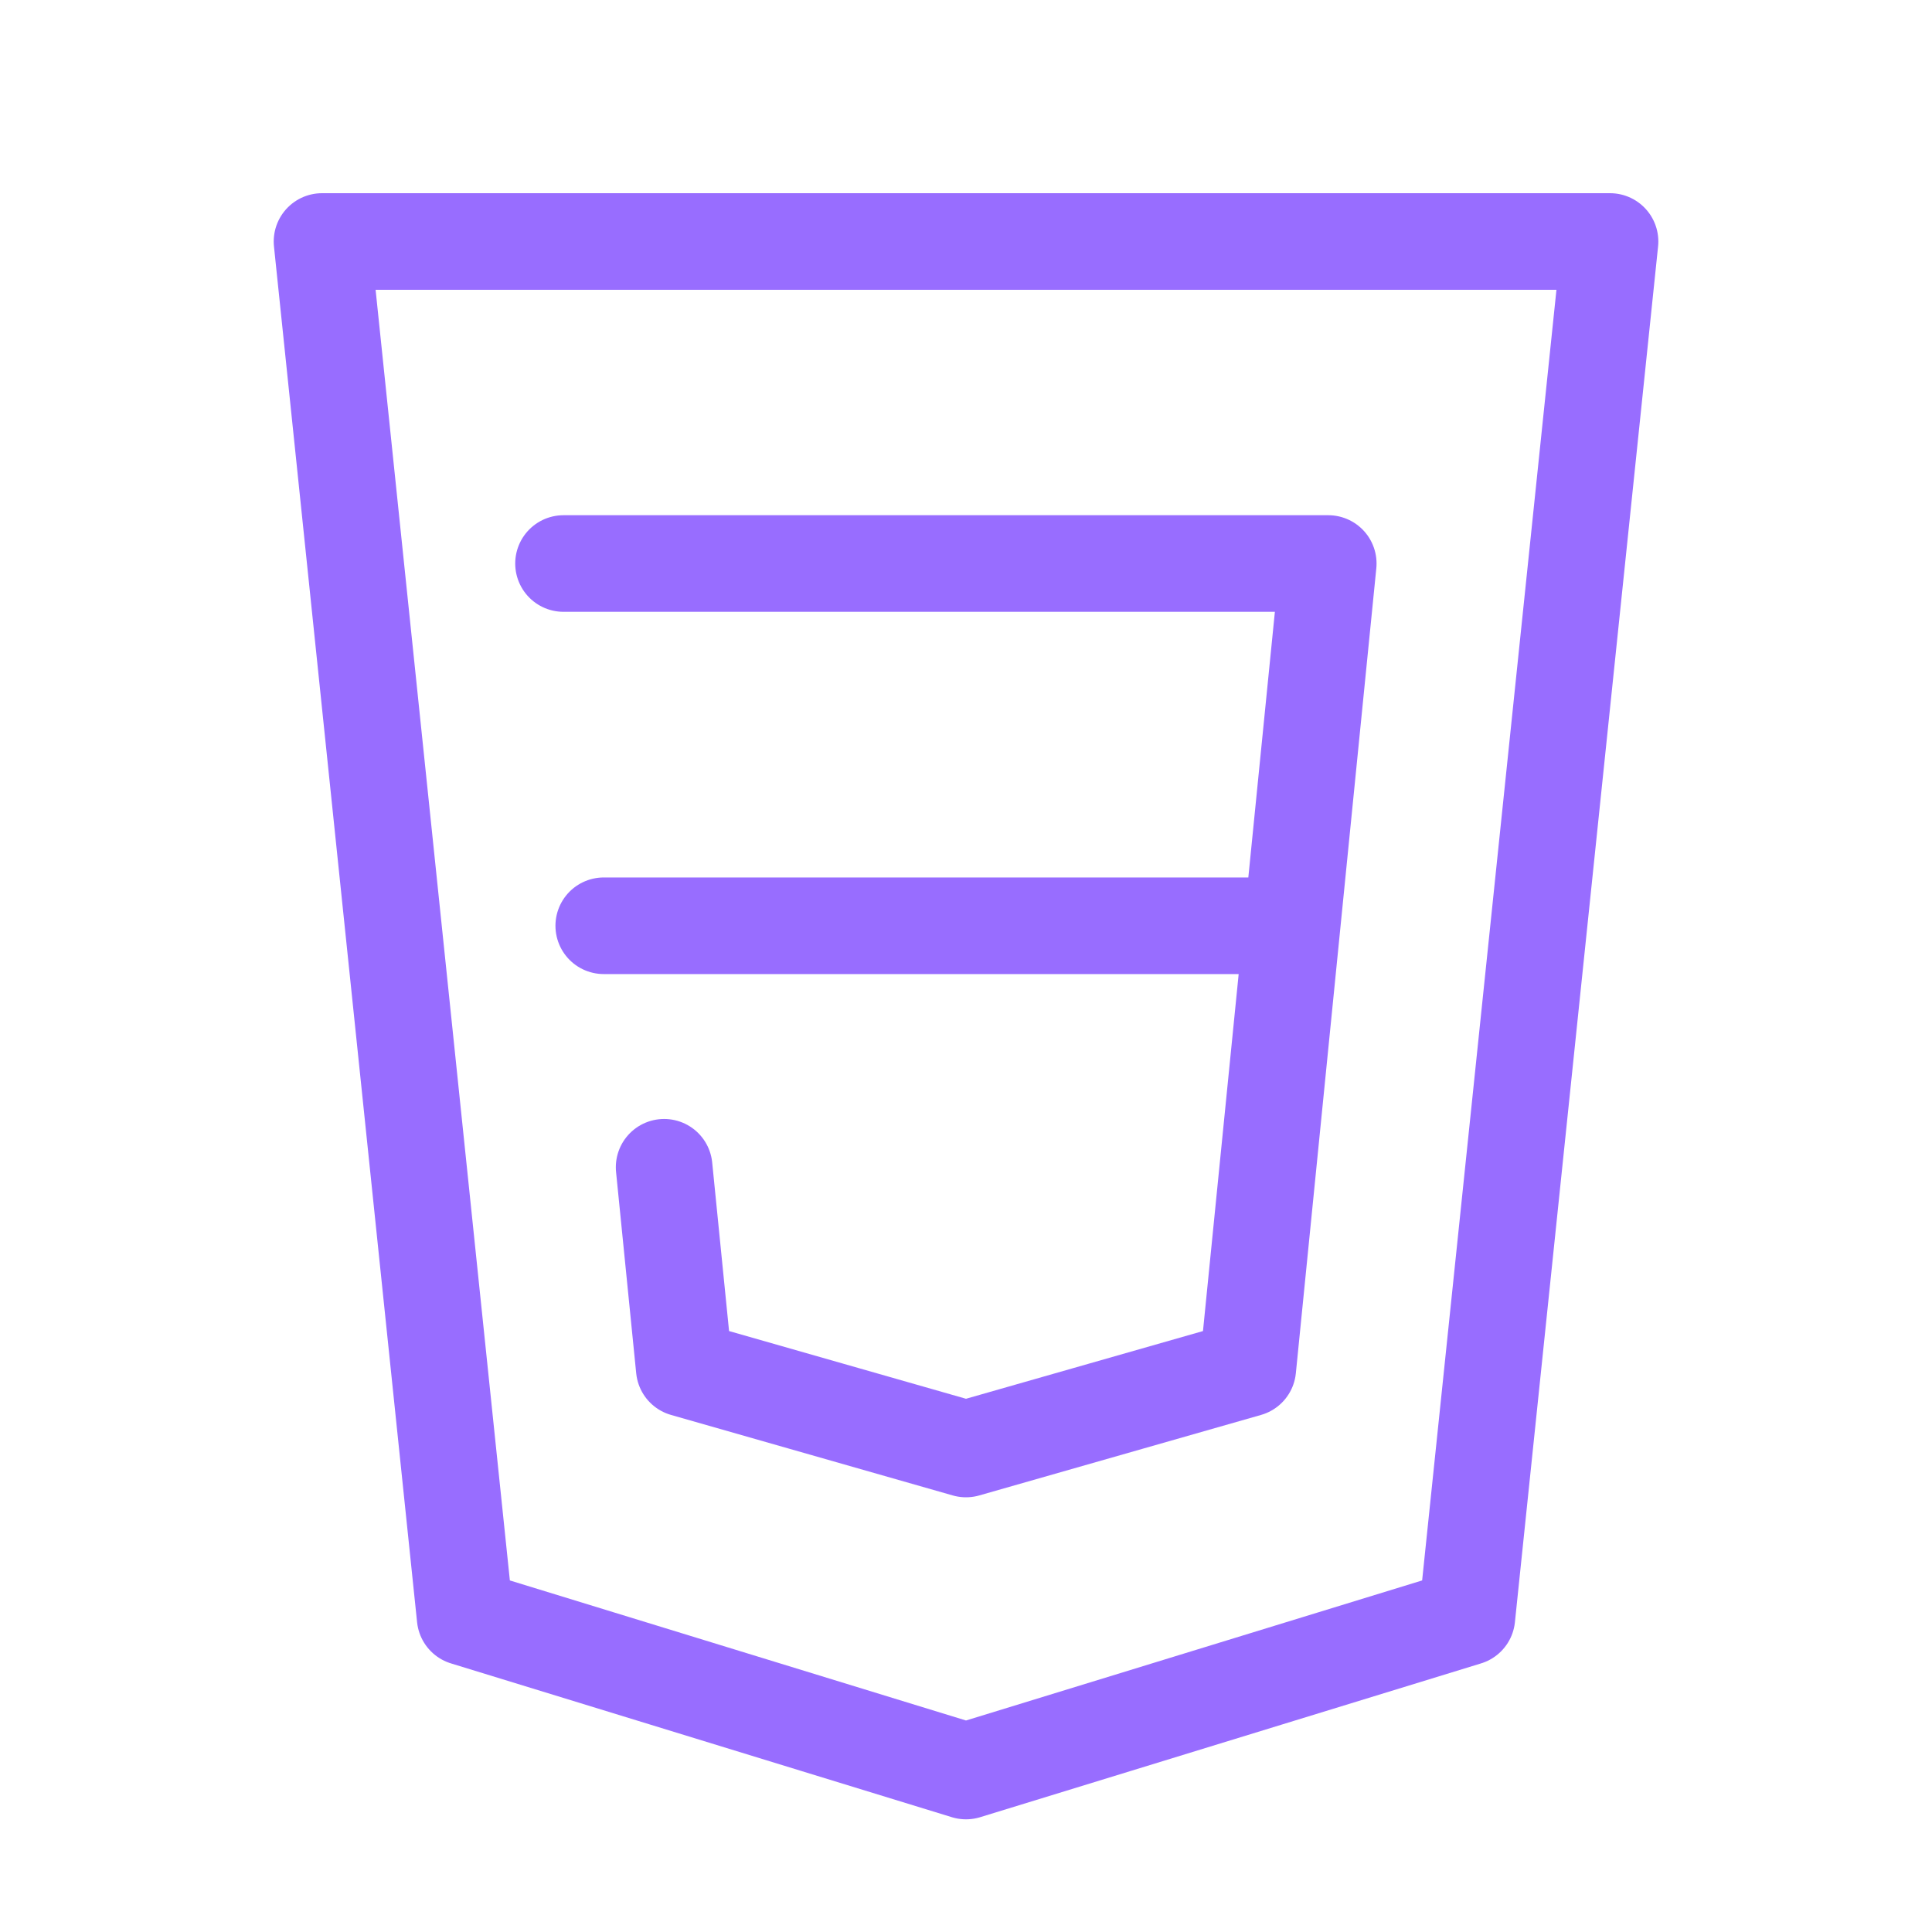
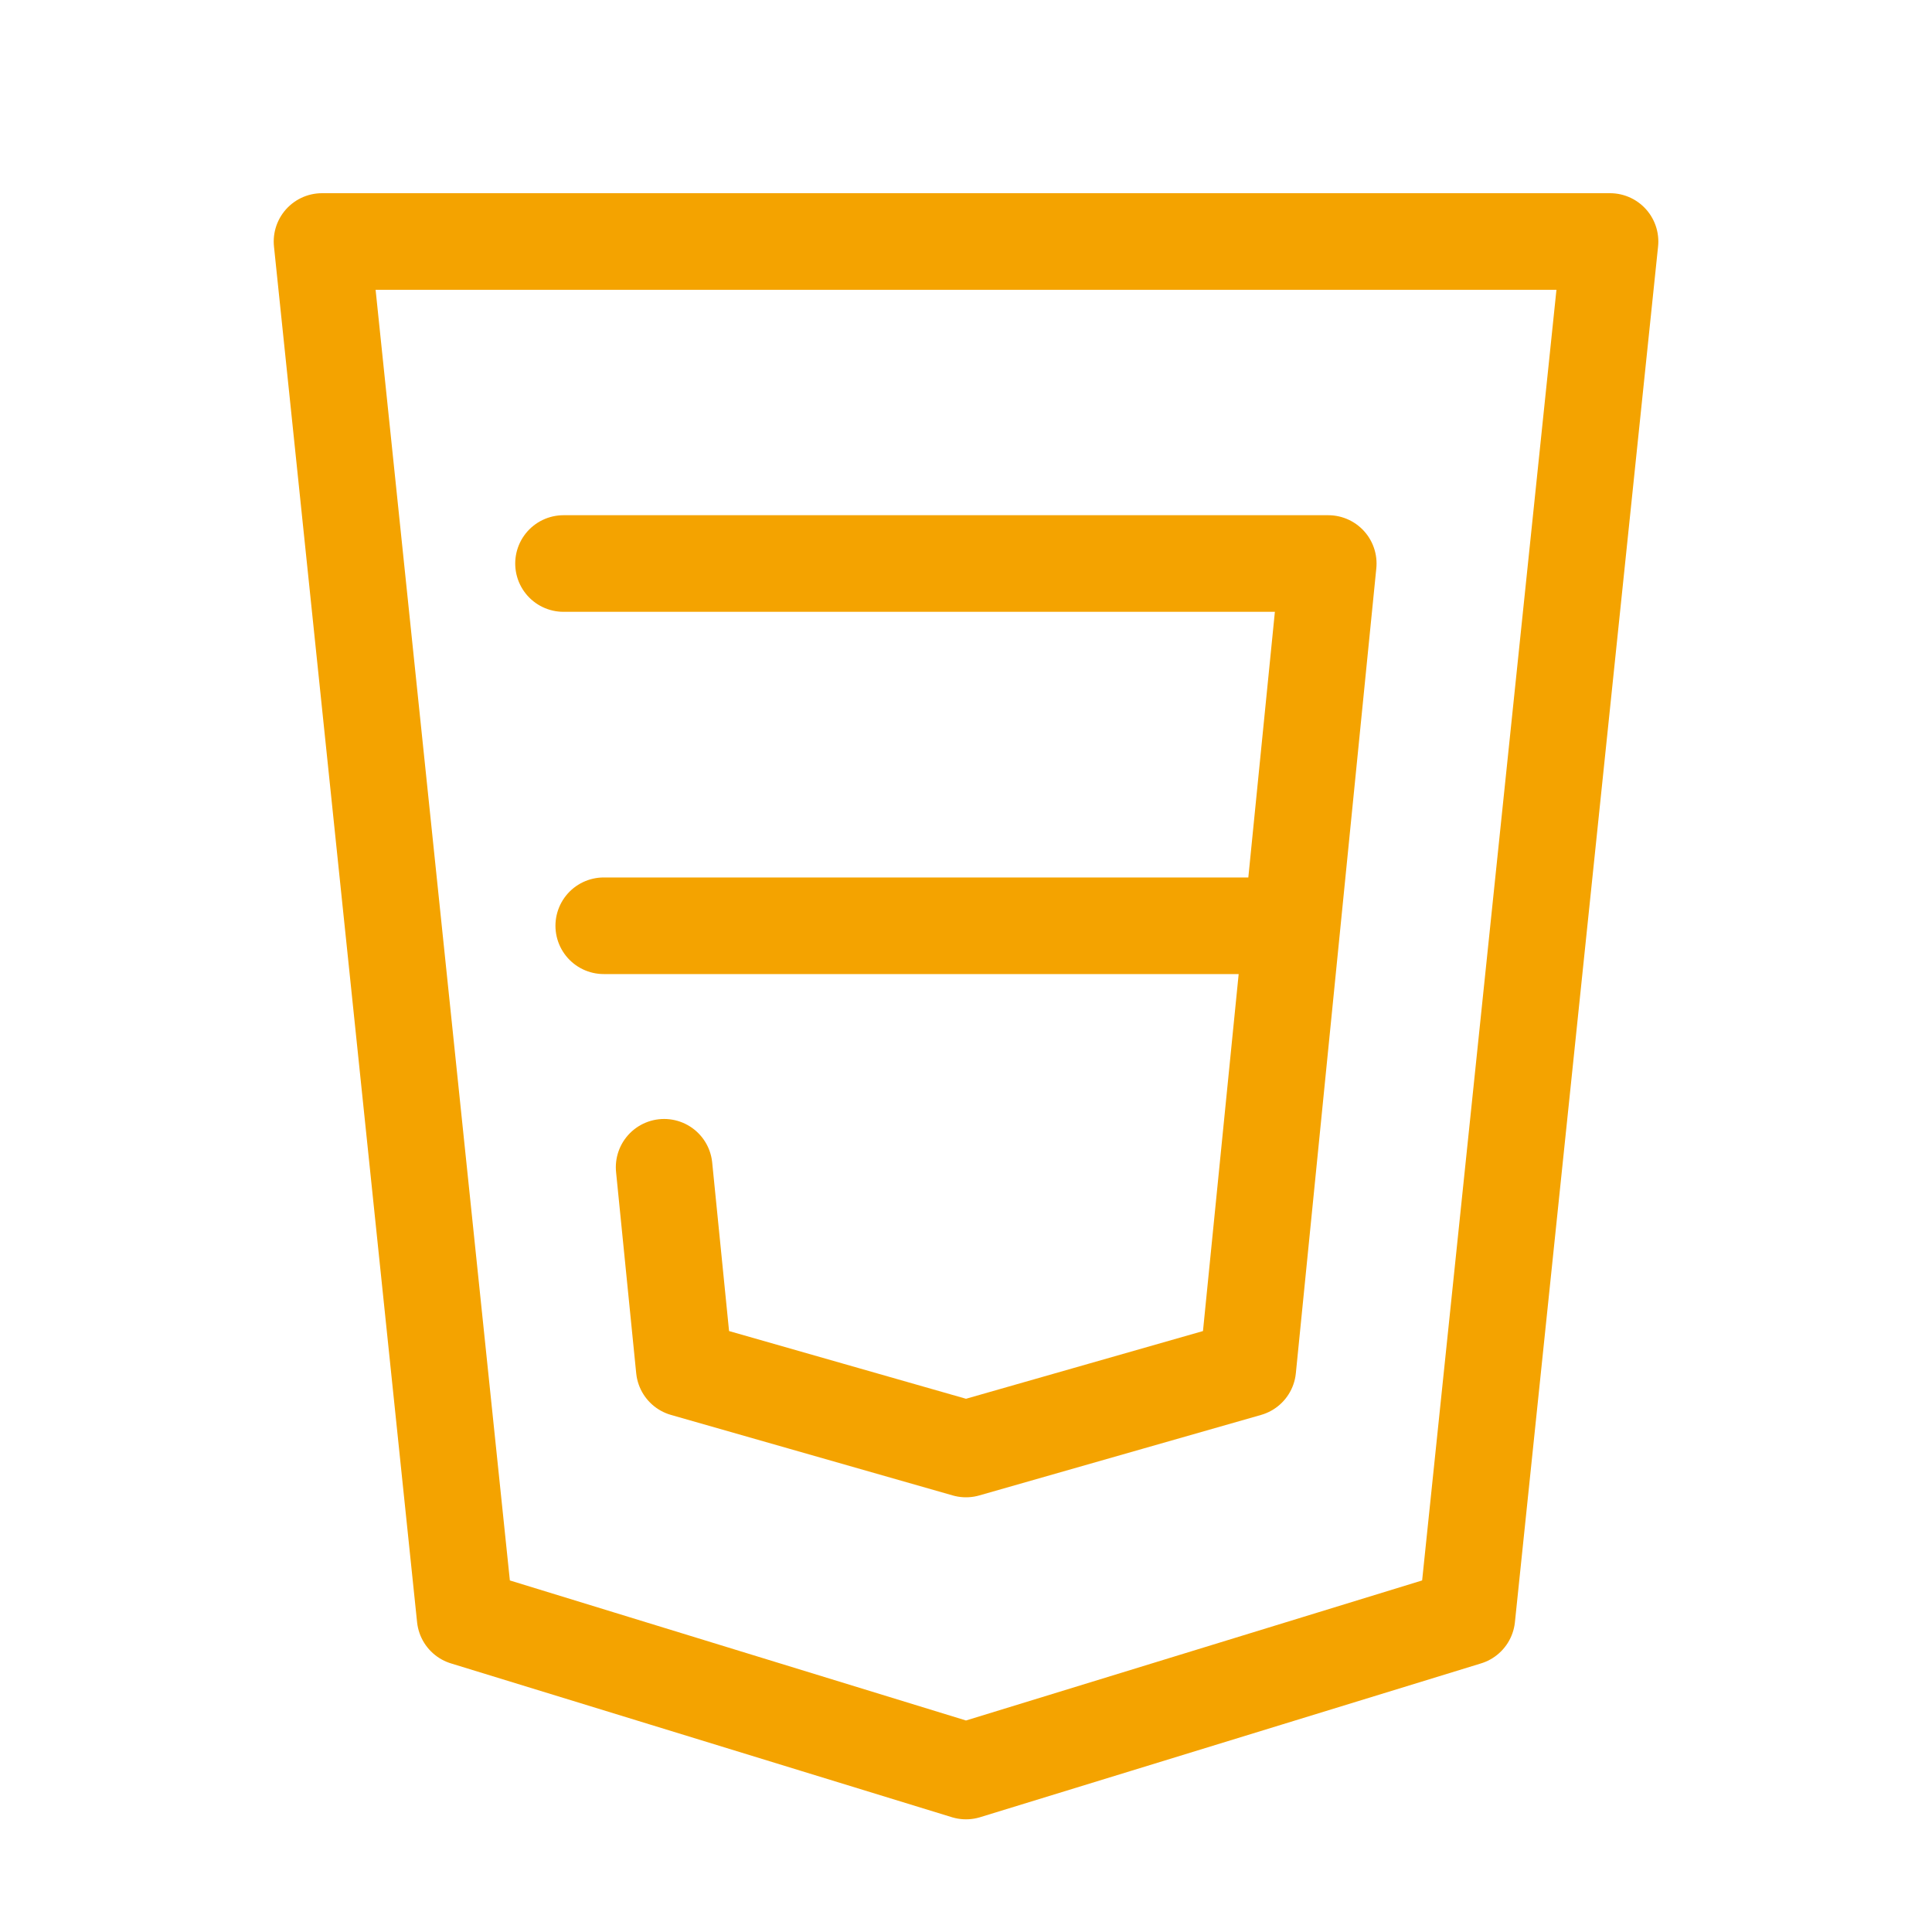
<svg xmlns="http://www.w3.org/2000/svg" width="40" height="40" viewBox="0 0 40 40" fill="none">
-   <path d="M6.667 5L9.63 33.483L20 36.667L30.37 33.483L33.334 5H6.667Z" stroke="#986DFF" stroke-width="2" stroke-linecap="round" stroke-linejoin="round" />
-   <path d="M11.667 11.667H27.5L25.834 28.333L20 30L14.167 28.333L13.75 24.167M26.667 19.167H12.5" stroke="#986DFF" stroke-width="2" stroke-linecap="round" stroke-linejoin="round" />
+   <path d="M6.667 5L9.63 33.483L20 36.667L30.37 33.483L33.334 5H6.667Z" stroke="#F4A300" stroke-width="2" stroke-linecap="round" stroke-linejoin="round" />
+   <path d="M11.667 11.667H27.5L25.834 28.333L20 30L14.167 28.333L13.75 24.167M26.667 19.167H12.5" stroke="#F4A300" stroke-width="2" stroke-linecap="round" stroke-linejoin="round" />
</svg>
